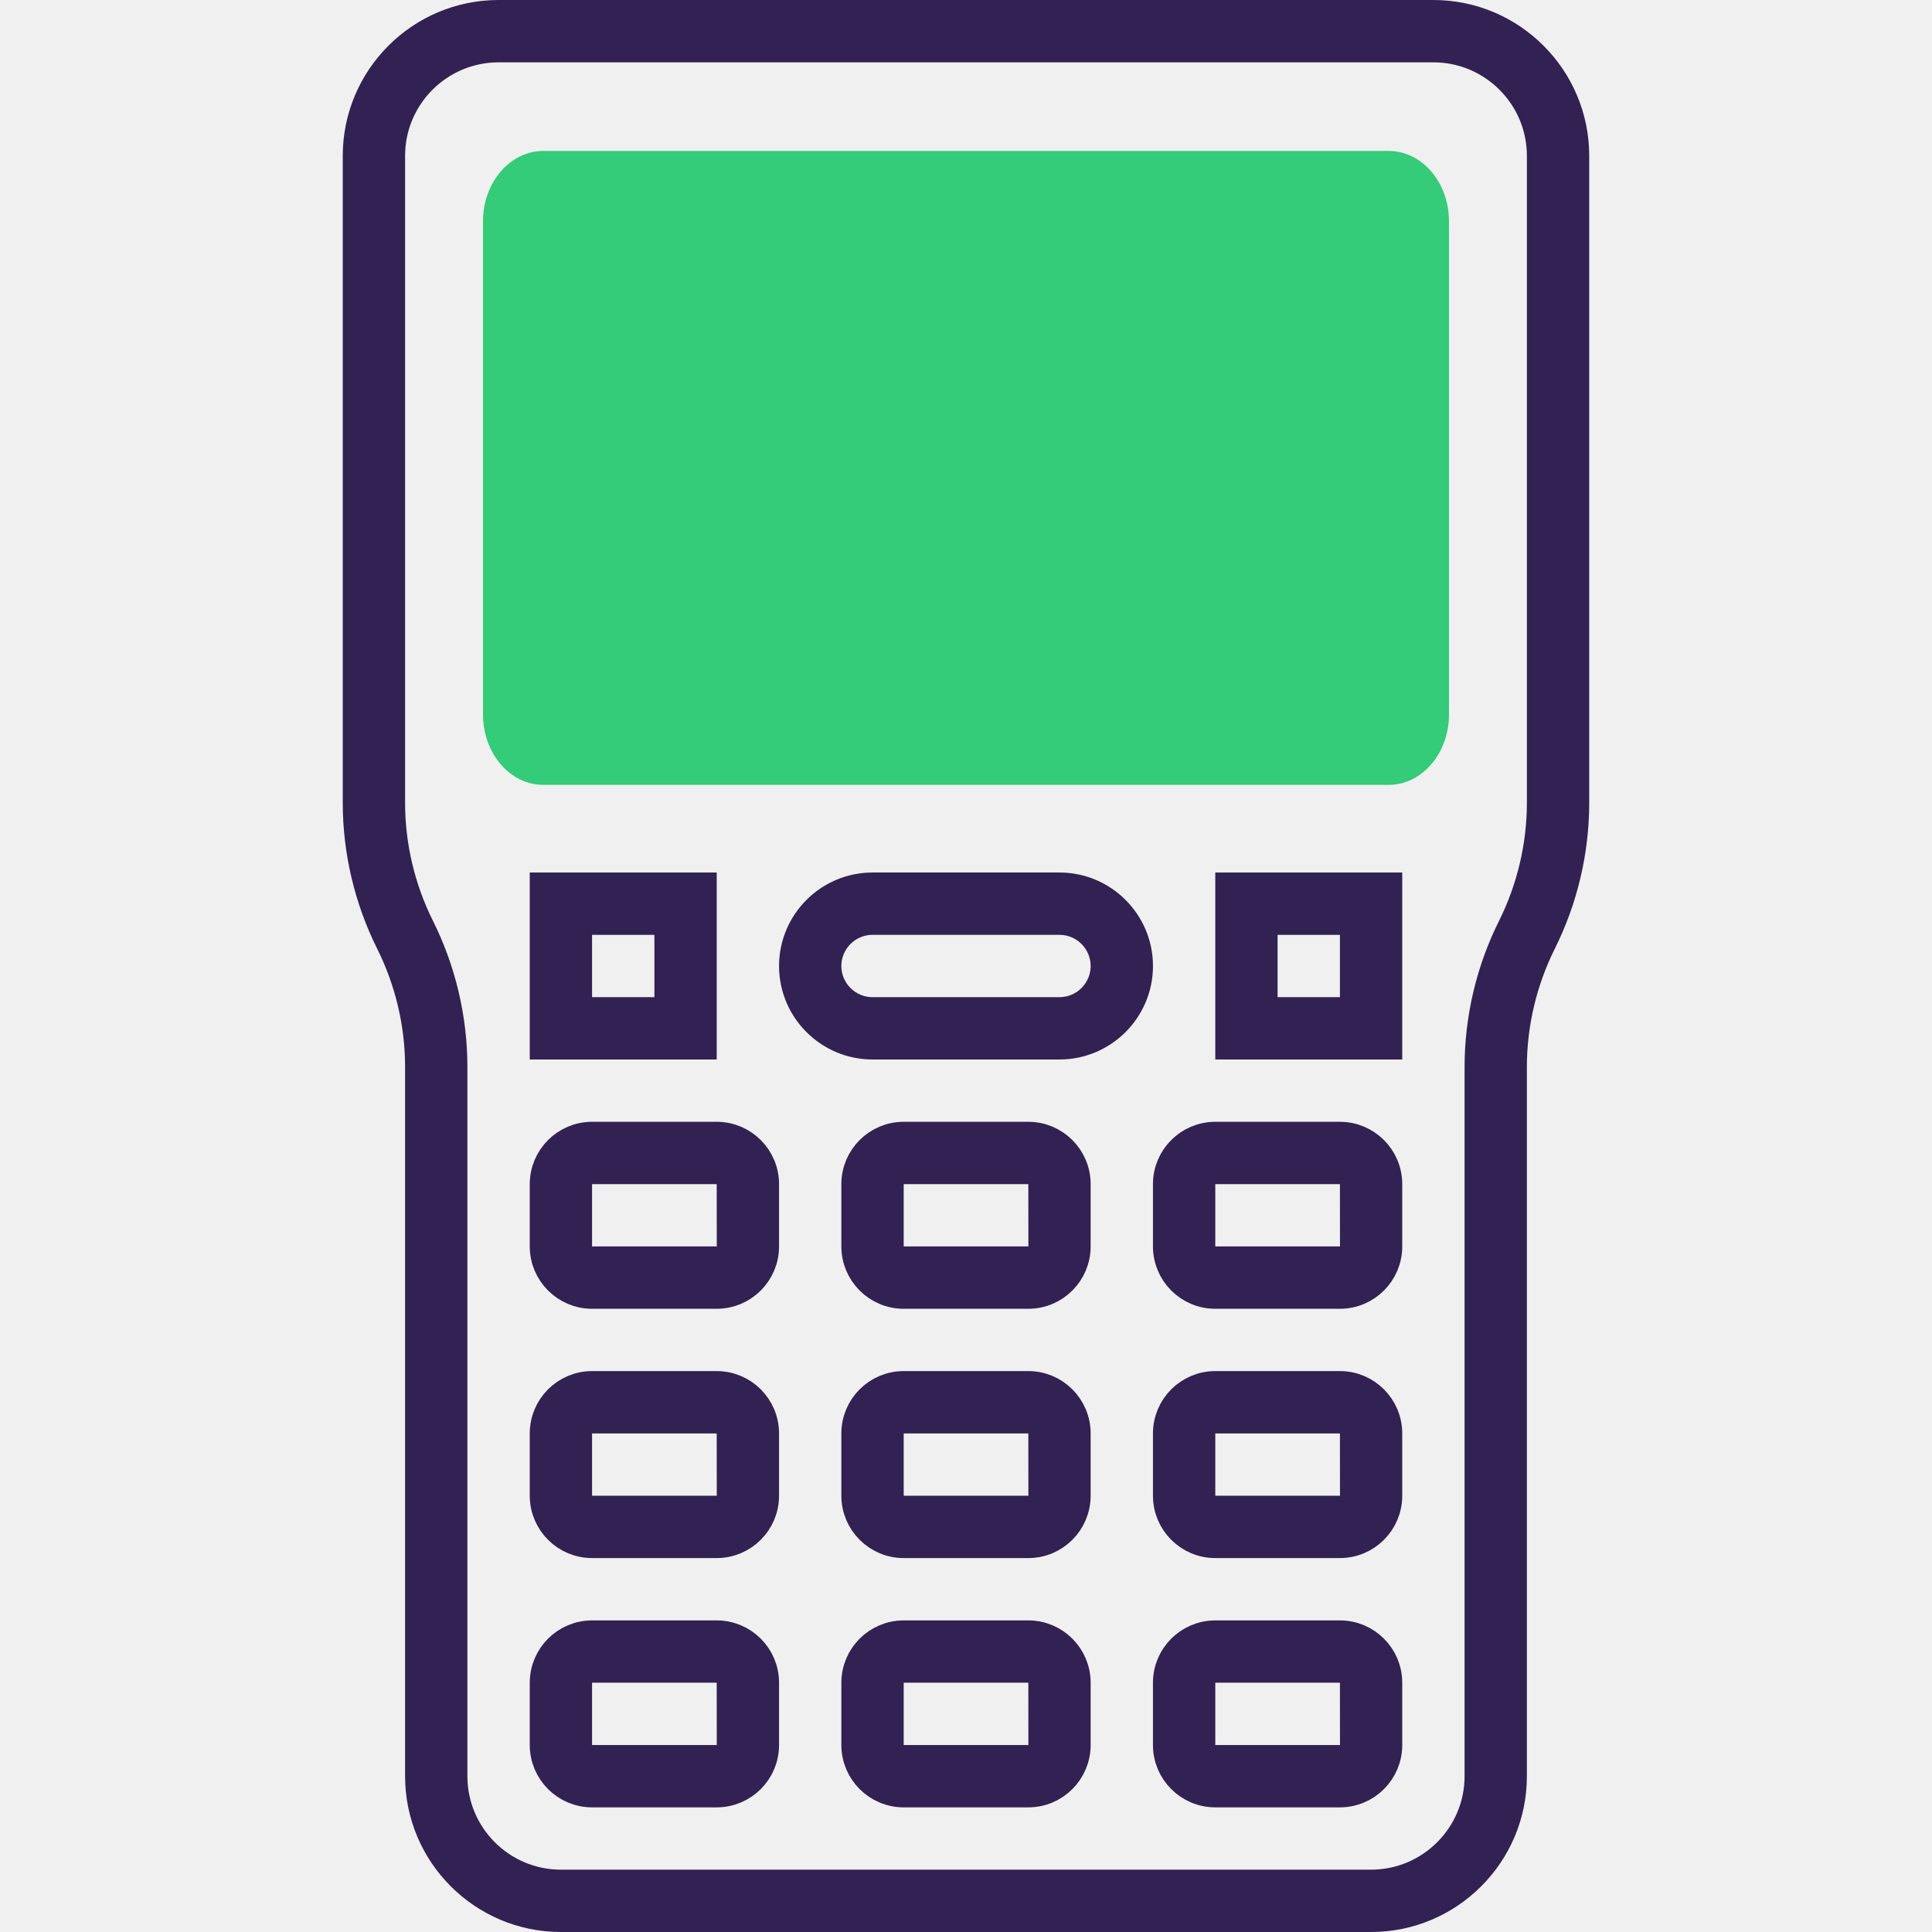
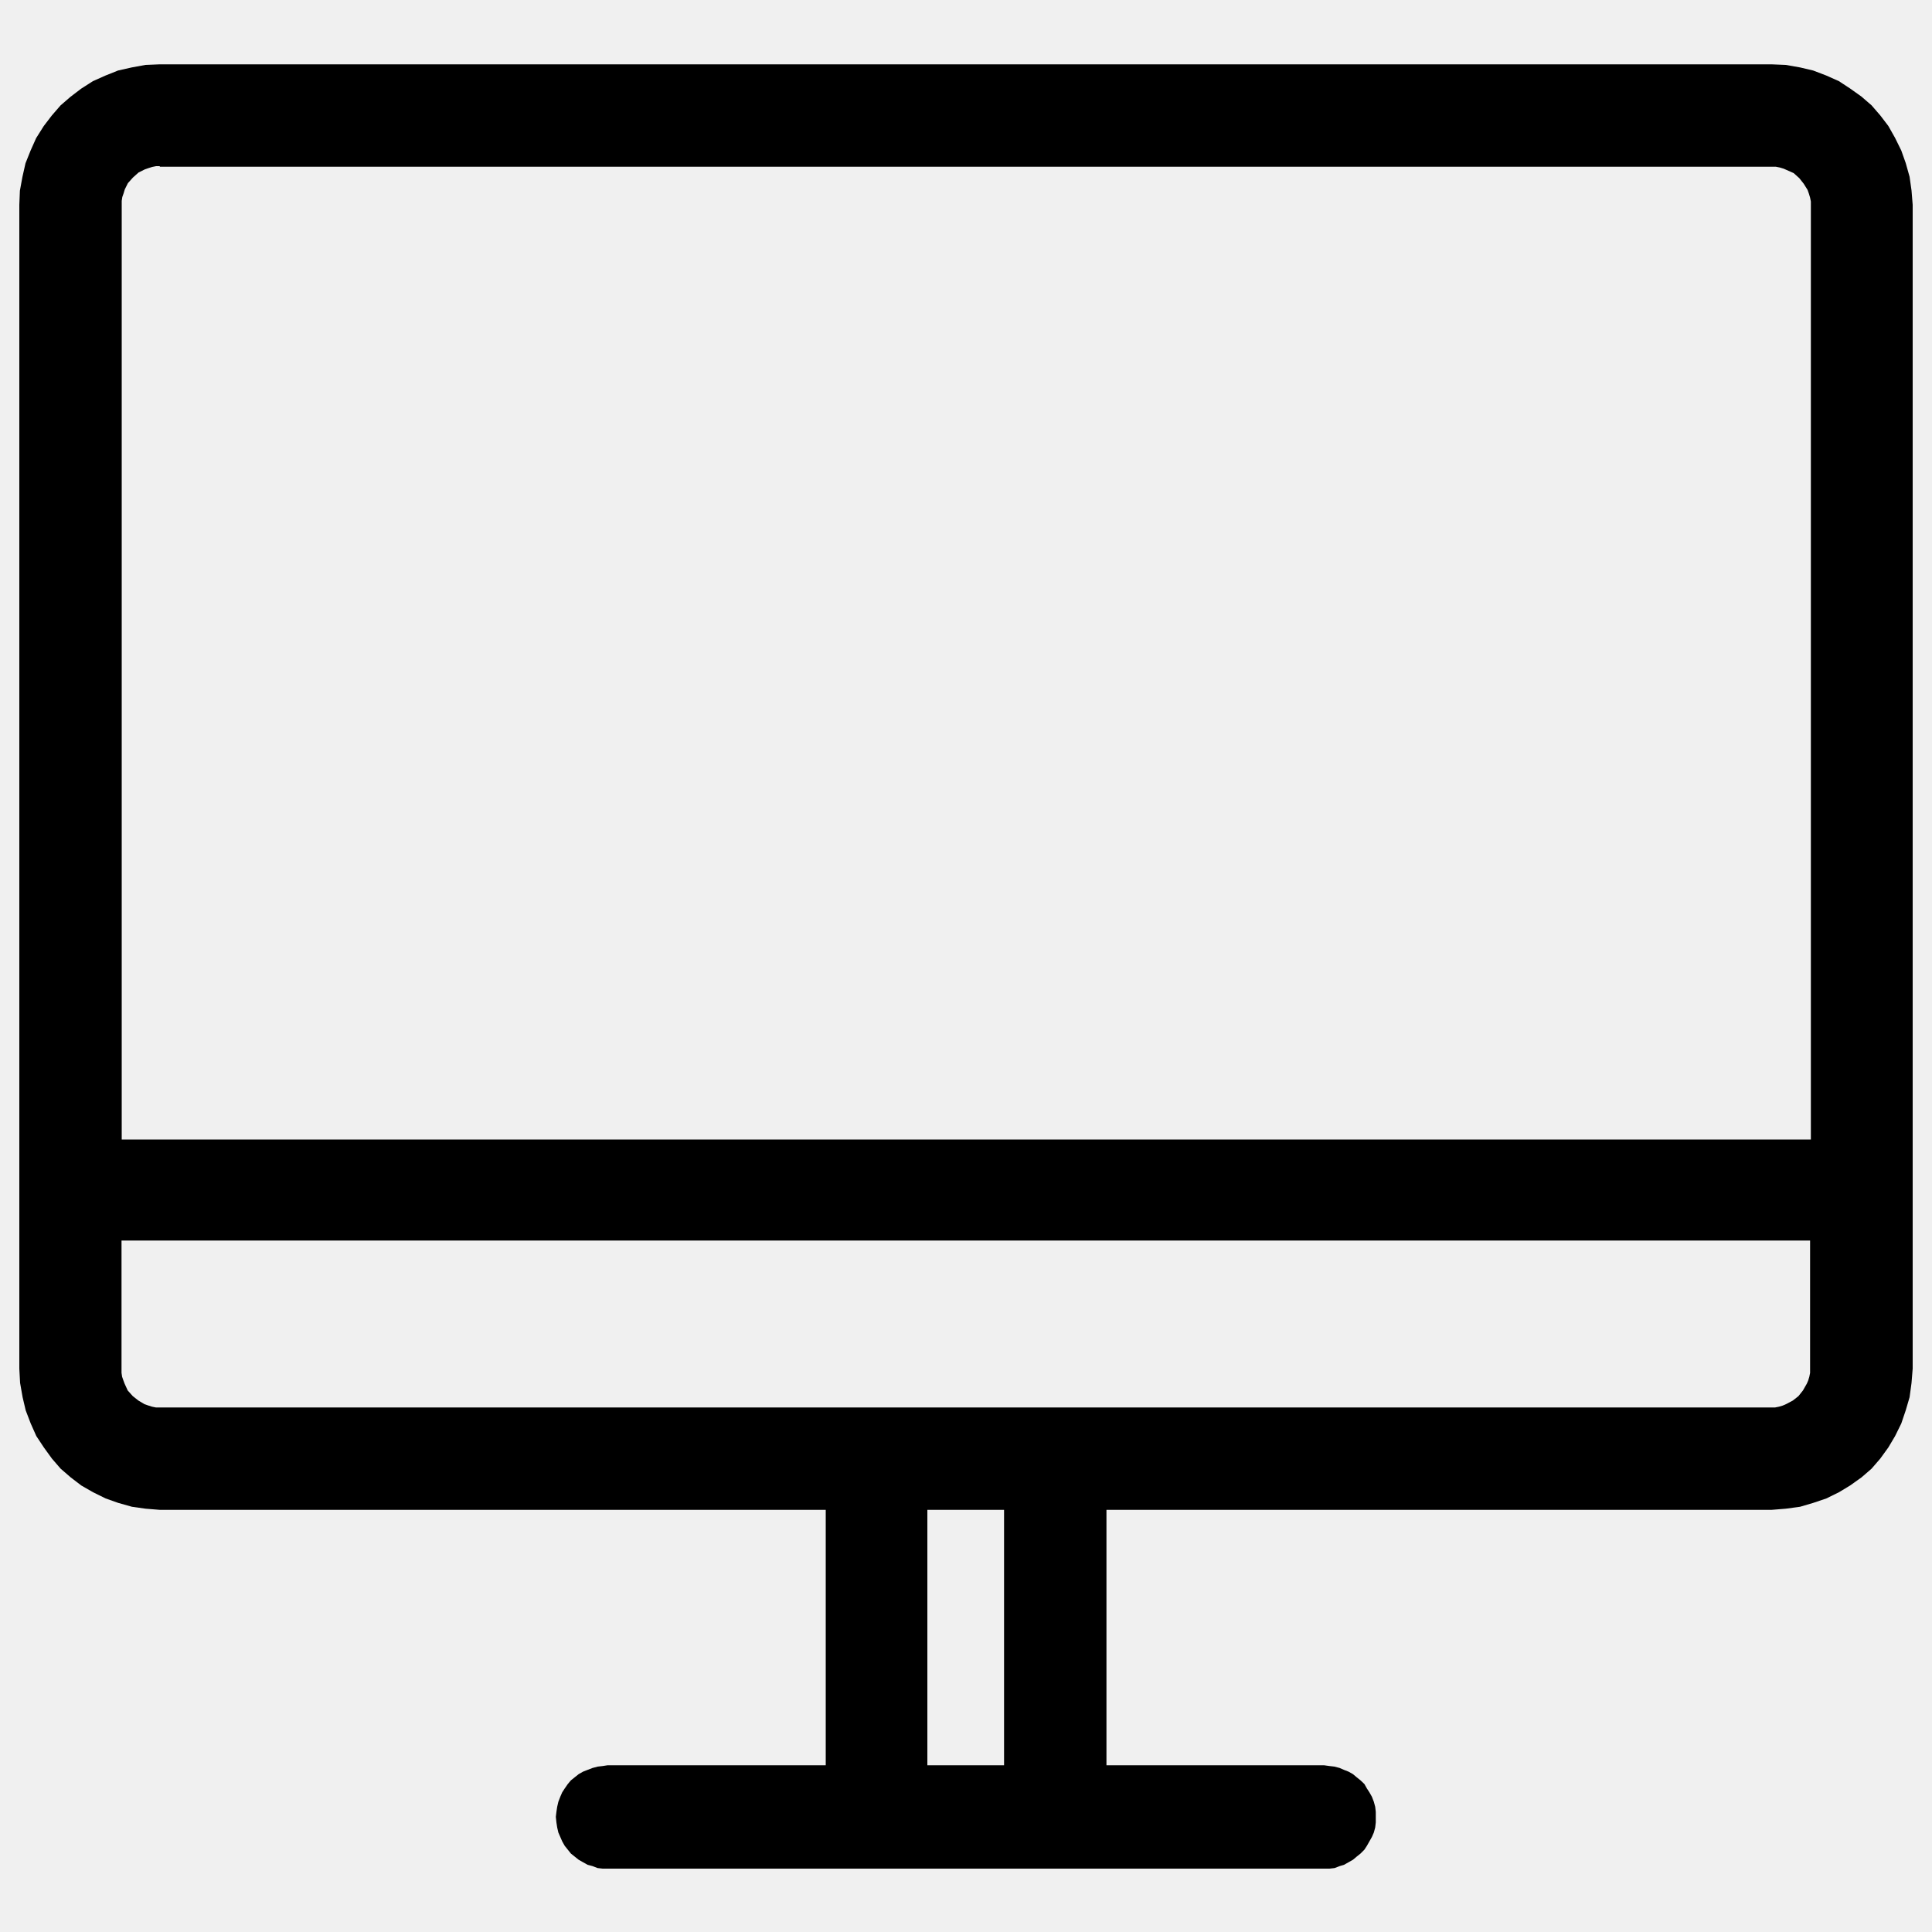
- <svg xmlns="http://www.w3.org/2000/svg" width="64" height="64" viewBox="0 0 64 64" fill="none">
-   <g clip-path="url(#clip0)">
-     <path d="M46 26H18C16.895 26 16 24.956 16 23.667V7.333C16 6.044 16.895 5 18 5H46C47.105 5 48 6.044 48 7.333V23.667C48 24.956 47.105 26 46 26Z" fill="#34CB79" />
-     <path d="M16.516 0.5H47.483C50.053 0.5 52.145 2.592 52.145 5.161V26.595C52.145 28.186 51.769 29.781 51.057 31.204L51.057 31.205C50.419 32.484 50.08 33.913 50.08 35.34V58.839C50.08 61.408 47.989 63.5 45.419 63.5H18.58C16.011 63.5 13.919 61.408 13.919 58.839V35.34C13.919 33.914 13.581 32.484 12.942 31.206L12.942 31.206C12.231 29.78 11.854 28.186 11.854 26.595V5.161C11.854 2.592 13.946 0.5 16.516 0.5ZM50.104 30.73L50.104 30.73C50.742 29.452 51.08 28.023 51.08 26.595V5.161C51.08 3.178 49.467 1.565 47.483 1.565H16.516C14.533 1.565 12.919 3.178 12.919 5.161V26.595C12.919 28.023 13.257 29.452 13.896 30.73L13.896 30.73C14.607 32.154 14.983 33.75 14.983 35.34V58.839C14.983 60.822 16.597 62.435 18.58 62.435H45.419C47.402 62.435 49.016 60.822 49.016 58.839V35.34C49.016 33.75 49.392 32.154 50.104 30.73Z" fill="#322153" stroke="#322153" />
-     <path d="M19.113 57.806V58.306H19.613H23.744H24.245L24.244 57.806L24.242 55.742L24.242 55.242H23.742H19.613H19.113V55.742V57.806ZM19.613 54.178H23.742C24.605 54.178 25.307 54.88 25.307 55.742V57.806C25.307 58.669 24.605 59.371 23.742 59.371H19.613C18.751 59.371 18.049 58.669 18.049 57.806V55.742C18.049 54.88 18.751 54.178 19.613 54.178Z" fill="#322153" stroke="#322153" />
-     <path d="M19.113 49.548V50.048H19.613H23.744H24.245L24.244 49.548L24.242 47.483L24.242 46.984H23.742H19.613H19.113V47.484V49.548ZM19.613 45.919H23.742C24.605 45.919 25.307 46.621 25.307 47.484V49.548C25.307 50.411 24.605 51.113 23.742 51.113H19.613C18.751 51.113 18.049 50.411 18.049 49.548V47.484C18.049 46.621 18.751 45.919 19.613 45.919Z" fill="#322153" stroke="#322153" />
-     <path d="M19.113 41.29V41.79H19.613H23.744H24.245L24.244 41.29L24.242 39.225L24.242 38.726H23.742H19.613H19.113V39.226V41.29ZM19.613 37.661H23.742C24.605 37.661 25.307 38.363 25.307 39.226V41.29C25.307 42.153 24.605 42.855 23.742 42.855H19.613C18.751 42.855 18.049 42.153 18.049 41.29V39.226C18.049 38.363 18.751 37.661 19.613 37.661Z" fill="#322153" stroke="#322153" />
-     <path d="M29.436 57.806V58.306H29.936H34.067H34.567L34.567 57.806L34.565 55.742L34.564 55.242H34.065H29.936H29.436V55.742V57.806ZM29.936 54.178H34.065C34.927 54.178 35.629 54.88 35.629 55.742V57.806C35.629 58.669 34.927 59.371 34.065 59.371H29.936C29.073 59.371 28.371 58.669 28.371 57.806V55.742C28.371 54.88 29.073 54.178 29.936 54.178Z" fill="#322153" stroke="#322153" />
-     <path d="M29.436 49.548V50.048H29.936H34.067H34.567L34.567 49.548L34.565 47.483L34.564 46.984H34.065H29.936H29.436V47.484V49.548ZM29.936 45.919H34.065C34.927 45.919 35.629 46.621 35.629 47.484V49.548C35.629 50.411 34.927 51.113 34.065 51.113H29.936C29.073 51.113 28.371 50.411 28.371 49.548V47.484C28.371 46.621 29.073 45.919 29.936 45.919Z" fill="#322153" stroke="#322153" />
-     <path d="M29.436 41.29V41.79H29.936H34.067H34.567L34.567 41.29L34.565 39.225L34.564 38.726H34.065H29.936H29.436V39.226V41.29ZM29.936 37.661H34.065C34.927 37.661 35.629 38.363 35.629 39.226V41.29C35.629 42.153 34.927 42.855 34.065 42.855H29.936C29.073 42.855 28.371 42.153 28.371 41.29V39.226C28.371 38.363 29.073 37.661 29.936 37.661Z" fill="#322153" stroke="#322153" />
-     <path d="M28.903 29.403H35.097C36.528 29.403 37.694 30.569 37.694 32C37.694 33.431 36.528 34.597 35.097 34.597H28.903C27.472 34.597 26.307 33.431 26.307 32C26.307 30.569 27.472 29.403 28.903 29.403ZM28.903 33.532H35.097C35.943 33.532 36.629 32.844 36.629 32C36.629 31.156 35.943 30.468 35.097 30.468H28.903C28.057 30.468 27.371 31.156 27.371 32C27.371 32.844 28.057 33.532 28.903 33.532Z" fill="#322153" stroke="#322153" />
-     <path d="M39.758 57.806V58.306H40.258H44.389H44.889L44.889 57.806L44.887 55.742L44.886 55.242H44.387H40.258H39.758V55.742V57.806ZM40.258 54.178H44.387C45.249 54.178 45.951 54.88 45.951 55.742V57.806C45.951 58.669 45.249 59.371 44.387 59.371H40.258C39.395 59.371 38.693 58.669 38.693 57.806V55.742C38.693 54.88 39.395 54.178 40.258 54.178Z" fill="#322153" stroke="#322153" />
-     <path d="M39.758 49.548V50.048H40.258H44.389H44.889L44.889 49.548L44.887 47.483L44.886 46.984H44.387H40.258H39.758V47.484V49.548ZM40.258 45.919H44.387C45.249 45.919 45.951 46.621 45.951 47.484V49.548C45.951 50.411 45.249 51.113 44.387 51.113H40.258C39.395 51.113 38.693 50.411 38.693 49.548V47.484C38.693 46.621 39.395 45.919 40.258 45.919Z" fill="#322153" stroke="#322153" />
-     <path d="M39.758 41.29V41.79H40.258H44.389H44.889L44.889 41.29L44.887 39.225L44.886 38.726H44.387H40.258H39.758V39.226V41.29ZM40.258 37.661H44.387C45.249 37.661 45.951 38.363 45.951 39.226V41.29C45.951 42.153 45.249 42.855 44.387 42.855H40.258C39.395 42.855 38.693 42.153 38.693 41.29V39.226C38.693 38.363 39.395 37.661 40.258 37.661Z" fill="#322153" stroke="#322153" />
-     <path d="M42.322 30.468H41.822V30.968V33.032V33.532H42.322H44.387H44.887V33.032V30.968V30.468H44.387H42.322ZM45.951 29.403V34.597H40.758V29.403H45.951Z" fill="#322153" stroke="#322153" />
-     <path d="M21.678 33.532H22.178V33.032V30.968V30.468H21.678H19.613H19.113V30.968V33.032V33.532H19.613H21.678ZM18.049 29.403H23.242V34.597H18.049V29.403Z" fill="#322153" stroke="#322153" />
+ <svg xmlns="http://www.w3.org/2000/svg" version="1.1" x="0px" y="0px" viewBox="0 0 1000 1000" enable-background="new 0 0 1000 1000" xml:space="preserve">
+   <g>
+     <path d="M916.9,33.3H82.7l0,0l-7.4,0.3l-7.1,1.3l-7.1,1.6l-6.5,2.6L48.1,42L42,45.9l-5.5,4.2l-5.2,4.5l-4.5,5.2l-4.2,5.5l-3.9,6.2l-2.9,6.5l-2.6,6.5l-1.6,7.1l-1.3,7.1L10,106v602.4l0,0l0.4,7.4l1.3,7.4l1.6,6.8l2.6,6.8l2.9,6.5l3.9,5.9l4.2,5.8l4.5,5.2l5.2,4.5l5.5,4.2l6.1,3.5l6.5,3.2l6.5,2.3l7.1,2l7.1,1l7.4,0.6h344.6v132.2H314.5l0,0l-2.6,0.4l-2.6,0.3l-2.6,0.7l-2.6,1l-2.3,0.9l-2.3,1.3l-2,1.6l-2,1.6l-1.6,1.9l-1.6,2.3l-1.3,2l-1,2.3l-1,2.6l-0.6,2.6l-0.4,2.6l-0.3,2.6l0,0l0.3,2.9l0.4,2.6l0.6,2.6l1,2.3l1,2.3l1.3,2.3l1.6,2l1.6,2l2,1.6l2,1.6l2.3,1.3l2.3,1.3l2.6,0.7l2.6,1l2.6,0.3h2.6h370.8l0,0h2.9l2.6-0.3l2.6-1l2.3-0.7l2.3-1.3l2.3-1.3l1.9-1.6l2-1.6l2-2l1.3-2l1.3-2.3l1.3-2.3l1-2.3l0.7-2.6l0.3-2.6v-2.9l0,0v-2.6l-0.3-2.6l-0.7-2.6l-1-2.6l-1.3-2.3l-1.3-2l-1.3-2.3l-2-1.9l-2-1.6l-1.9-1.6l-2.3-1.3l-2.3-0.9l-2.3-1l-2.6-0.7l-2.6-0.3l-2.9-0.4H572.7V781.5h344.2l0,0l7.4-0.6l7.4-1l6.8-2l6.8-2.3l6.5-3.2l5.8-3.5l5.9-4.2l5.2-4.5l4.5-5.2l4.2-5.8l3.5-5.9l3.2-6.5l2.3-6.8l2-6.8l1-7.4l0.6-7.4V106l0,0l-0.6-7.4l-1-7.1l-2-7.1l-2.3-6.5l-3.2-6.5l-3.5-6.2l-4.2-5.5l-4.5-5.2l-5.2-4.5l-5.9-4.2l-5.8-3.8l-6.5-2.9l-6.8-2.6l-6.8-1.6l-7.4-1.3L916.9,33.3L916.9,33.3L916.9,33.3z M82.7,86.3h834.2l0,0h2.3l2,0.4l2,0.6l1.6,0.7l3.6,1.6l2.9,2.6l2.3,2.9l2,3.2l0.7,2l0.6,2l0.4,2v2v483.5H63V106l0,0v-2l0.3-2l0.7-2l0.6-2l1.6-3.2l2.6-2.9l2.9-2.6l3.2-1.6l2-0.7l1.9-0.6l2-0.4H82.7L82.7,86.3L82.7,86.3z M519.7,913.7H480V781.5h39.7V913.7L519.7,913.7z M916.9,728.5H82.7l0,0h-2l-2-0.4l-1.9-0.6l-2-0.7l-3.2-1.9l-2.9-2.3l-2.6-2.9l-1.6-3.5l-0.6-1.6l-0.7-2l-0.3-2v-2.3v-66.2h874v66.2l0,0v2.3l-0.4,2l-0.6,2l-0.7,1.6l-2,3.5l-2.3,2.9l-2.9,2.3l-3.6,1.9l-1.6,0.7l-2,0.6l-2,0.4H916.9L916.9,728.5L916.9,728.5z M916.9,728.5L916.9,728.5z" />
  </g>
-   <defs>
-     <clipPath id="clip0">
-       <rect width="64" height="64" fill="white" />
-     </clipPath>
-   </defs>
</svg>
